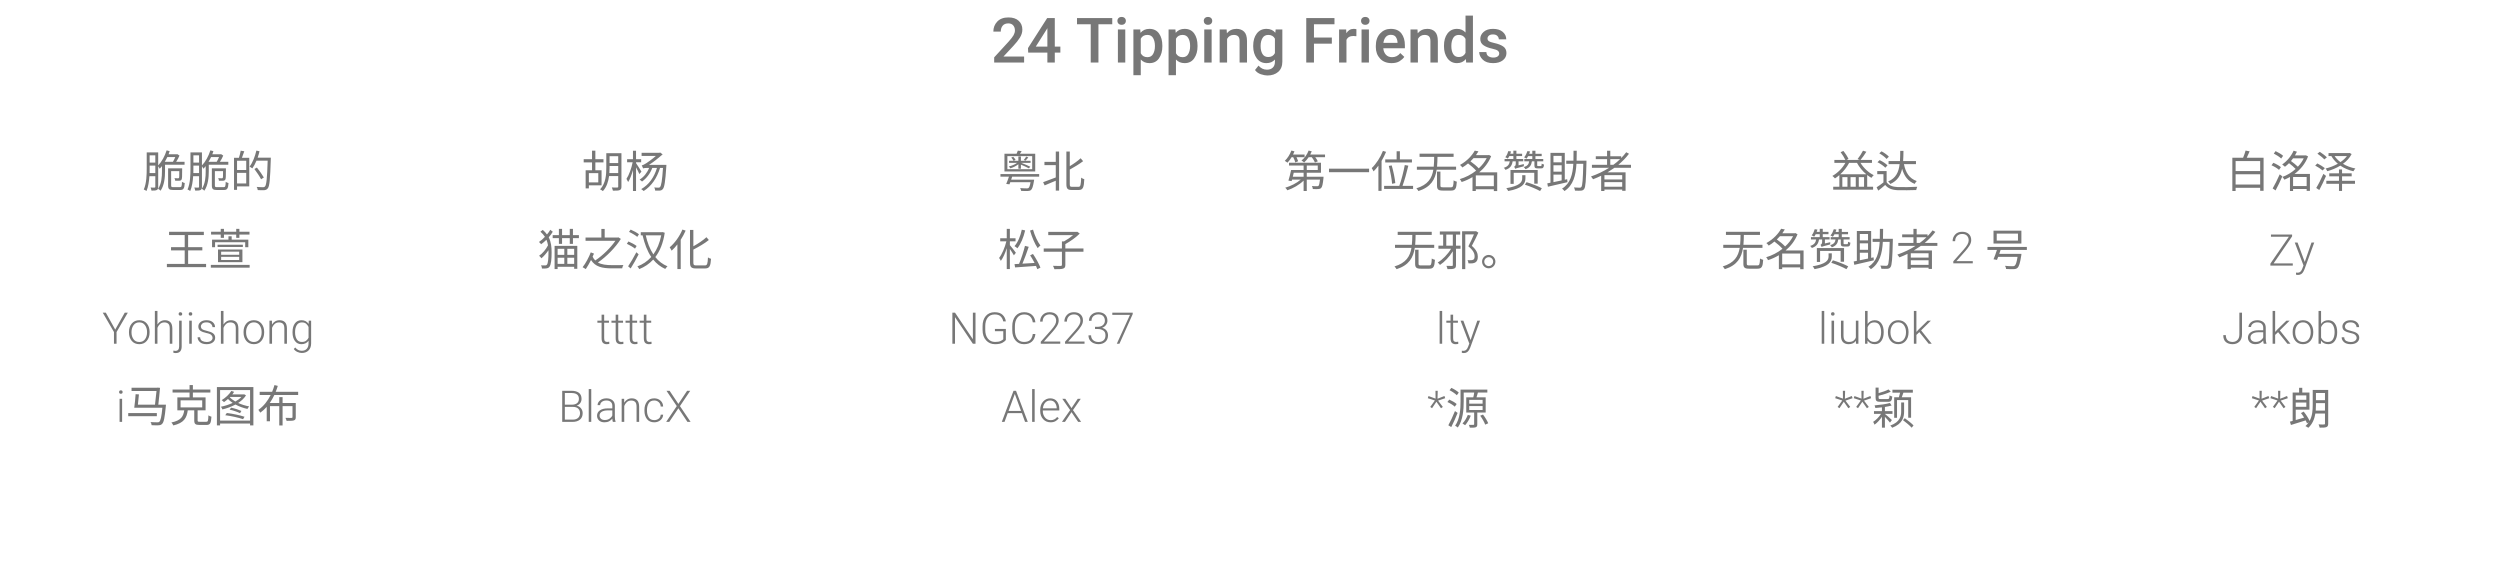
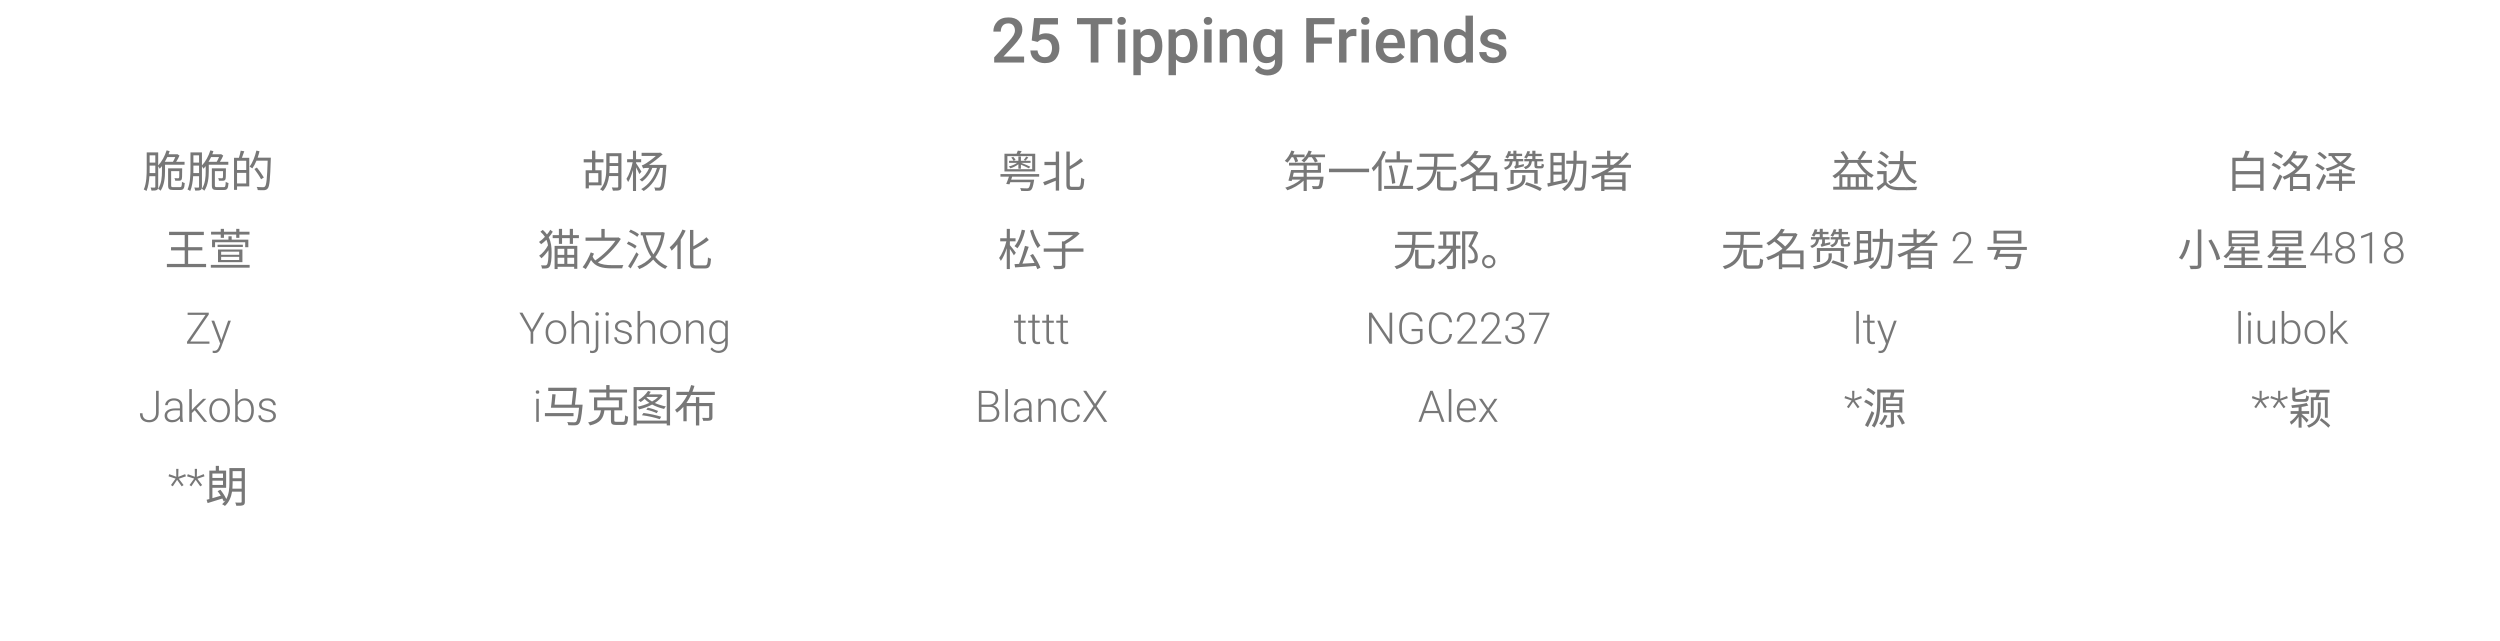
- <svg xmlns="http://www.w3.org/2000/svg" viewBox="0 0 800 180" width="800" height="180">
+ <svg xmlns="http://www.w3.org/2000/svg" viewBox="0 0 800 205" width="800" height="205">
  <style>
text {
  font-weight: 300;
  font-size: 14px;
  fill: #777777;
  font-family: -apple-system, BlinkMacSystemFont, 'Segoe UI', Roboto, Oxygen, Ubuntu, Cantarell, 'Open Sans', 'Helvetica Neue', sans-serif;
}
.sponsorkit-link {
  cursor: pointer;
}
.sponsorkit-tier-title {
  font-weight: 500;
  font-size: 20px;
}
</style>
-   <text x="400" y="20" text-anchor="middle" class="sponsorkit-tier-title">24 Tipping Friends</text>
+   <text x="400" y="20" text-anchor="middle" class="sponsorkit-tier-title">25 Tipping Friends</text>
  <text x="66.667" y="60" text-anchor="middle" class="sponsorkit-name" font-size="14">脆脆的</text>
  <text x="200" y="60" text-anchor="middle" class="sponsorkit-name" font-size="14">胡杨</text>
  <text x="333.333" y="60" text-anchor="middle" class="sponsorkit-name" font-size="14">粤北</text>
  <text x="466.667" y="60" text-anchor="middle" class="sponsorkit-name" font-size="14">第一位无名赞助者</text>
  <text x="600" y="60" text-anchor="middle" class="sponsorkit-name" font-size="14">益达</text>
  <text x="733.333" y="60" text-anchor="middle" class="sponsorkit-name" font-size="14">白洺泽</text>
  <text x="66.667" y="85" text-anchor="middle" class="sponsorkit-name" font-size="14">王萱</text>
  <text x="200" y="85" text-anchor="middle" class="sponsorkit-name" font-size="14">猫之汉化</text>
  <text x="333.333" y="85" text-anchor="middle" class="sponsorkit-name" font-size="14">松子</text>
  <text x="466.667" y="85" text-anchor="middle" class="sponsorkit-name" font-size="14">无邪。</text>
  <text x="600" y="85" text-anchor="middle" class="sponsorkit-name" font-size="14">无名赞助者 2 号</text>
-   <text x="733.333" y="85" text-anchor="middle" class="sponsorkit-name" font-size="14">Zy</text>
-   <text x="66.667" y="110" text-anchor="middle" class="sponsorkit-name" font-size="14">Yohjishong</text>
-   <text x="200" y="110" text-anchor="middle" class="sponsorkit-name" font-size="14">tttt</text>
-   <text x="333.333" y="110" text-anchor="middle" class="sponsorkit-name" font-size="14">NGC2237</text>
-   <text x="466.667" y="110" text-anchor="middle" class="sponsorkit-name" font-size="14">lty</text>
-   <text x="600" y="110" text-anchor="middle" class="sponsorkit-name" font-size="14">liubok</text>
-   <text x="733.333" y="110" text-anchor="middle" class="sponsorkit-name" font-size="14">Jakobs</text>
-   <text x="66.667" y="135" text-anchor="middle" class="sponsorkit-name" font-size="14">i马克图布</text>
-   <text x="200" y="135" text-anchor="middle" class="sponsorkit-name" font-size="14">BlancX</text>
-   <text x="333.333" y="135" text-anchor="middle" class="sponsorkit-name" font-size="14">Alex</text>
-   <text x="466.667" y="135" text-anchor="middle" class="sponsorkit-name" font-size="14">*源</text>
-   <text x="600" y="135" text-anchor="middle" class="sponsorkit-name" font-size="14">**颖</text>
-   <text x="733.333" y="135" text-anchor="middle" class="sponsorkit-name" font-size="14">**朗</text>
+   <text x="733.333" y="85" text-anchor="middle" class="sponsorkit-name" font-size="14">小星星4818</text>
+   <text x="66.667" y="110" text-anchor="middle" class="sponsorkit-name" font-size="14">Zy</text>
+   <text x="200" y="110" text-anchor="middle" class="sponsorkit-name" font-size="14">Yohjishong</text>
+   <text x="333.333" y="110" text-anchor="middle" class="sponsorkit-name" font-size="14">tttt</text>
+   <text x="466.667" y="110" text-anchor="middle" class="sponsorkit-name" font-size="14">NGC2237</text>
+   <text x="600" y="110" text-anchor="middle" class="sponsorkit-name" font-size="14">lty</text>
+   <text x="733.333" y="110" text-anchor="middle" class="sponsorkit-name" font-size="14">liubok</text>
+   <text x="66.667" y="135" text-anchor="middle" class="sponsorkit-name" font-size="14">Jakobs</text>
+   <text x="200" y="135" text-anchor="middle" class="sponsorkit-name" font-size="14">i马克图布</text>
+   <text x="333.333" y="135" text-anchor="middle" class="sponsorkit-name" font-size="14">BlancX</text>
+   <text x="466.667" y="135" text-anchor="middle" class="sponsorkit-name" font-size="14">Alex</text>
+   <text x="600" y="135" text-anchor="middle" class="sponsorkit-name" font-size="14">*源</text>
+   <text x="733.333" y="135" text-anchor="middle" class="sponsorkit-name" font-size="14">**颖</text>
+   <text x="66.667" y="160" text-anchor="middle" class="sponsorkit-name" font-size="14">**朗</text>
</svg>
